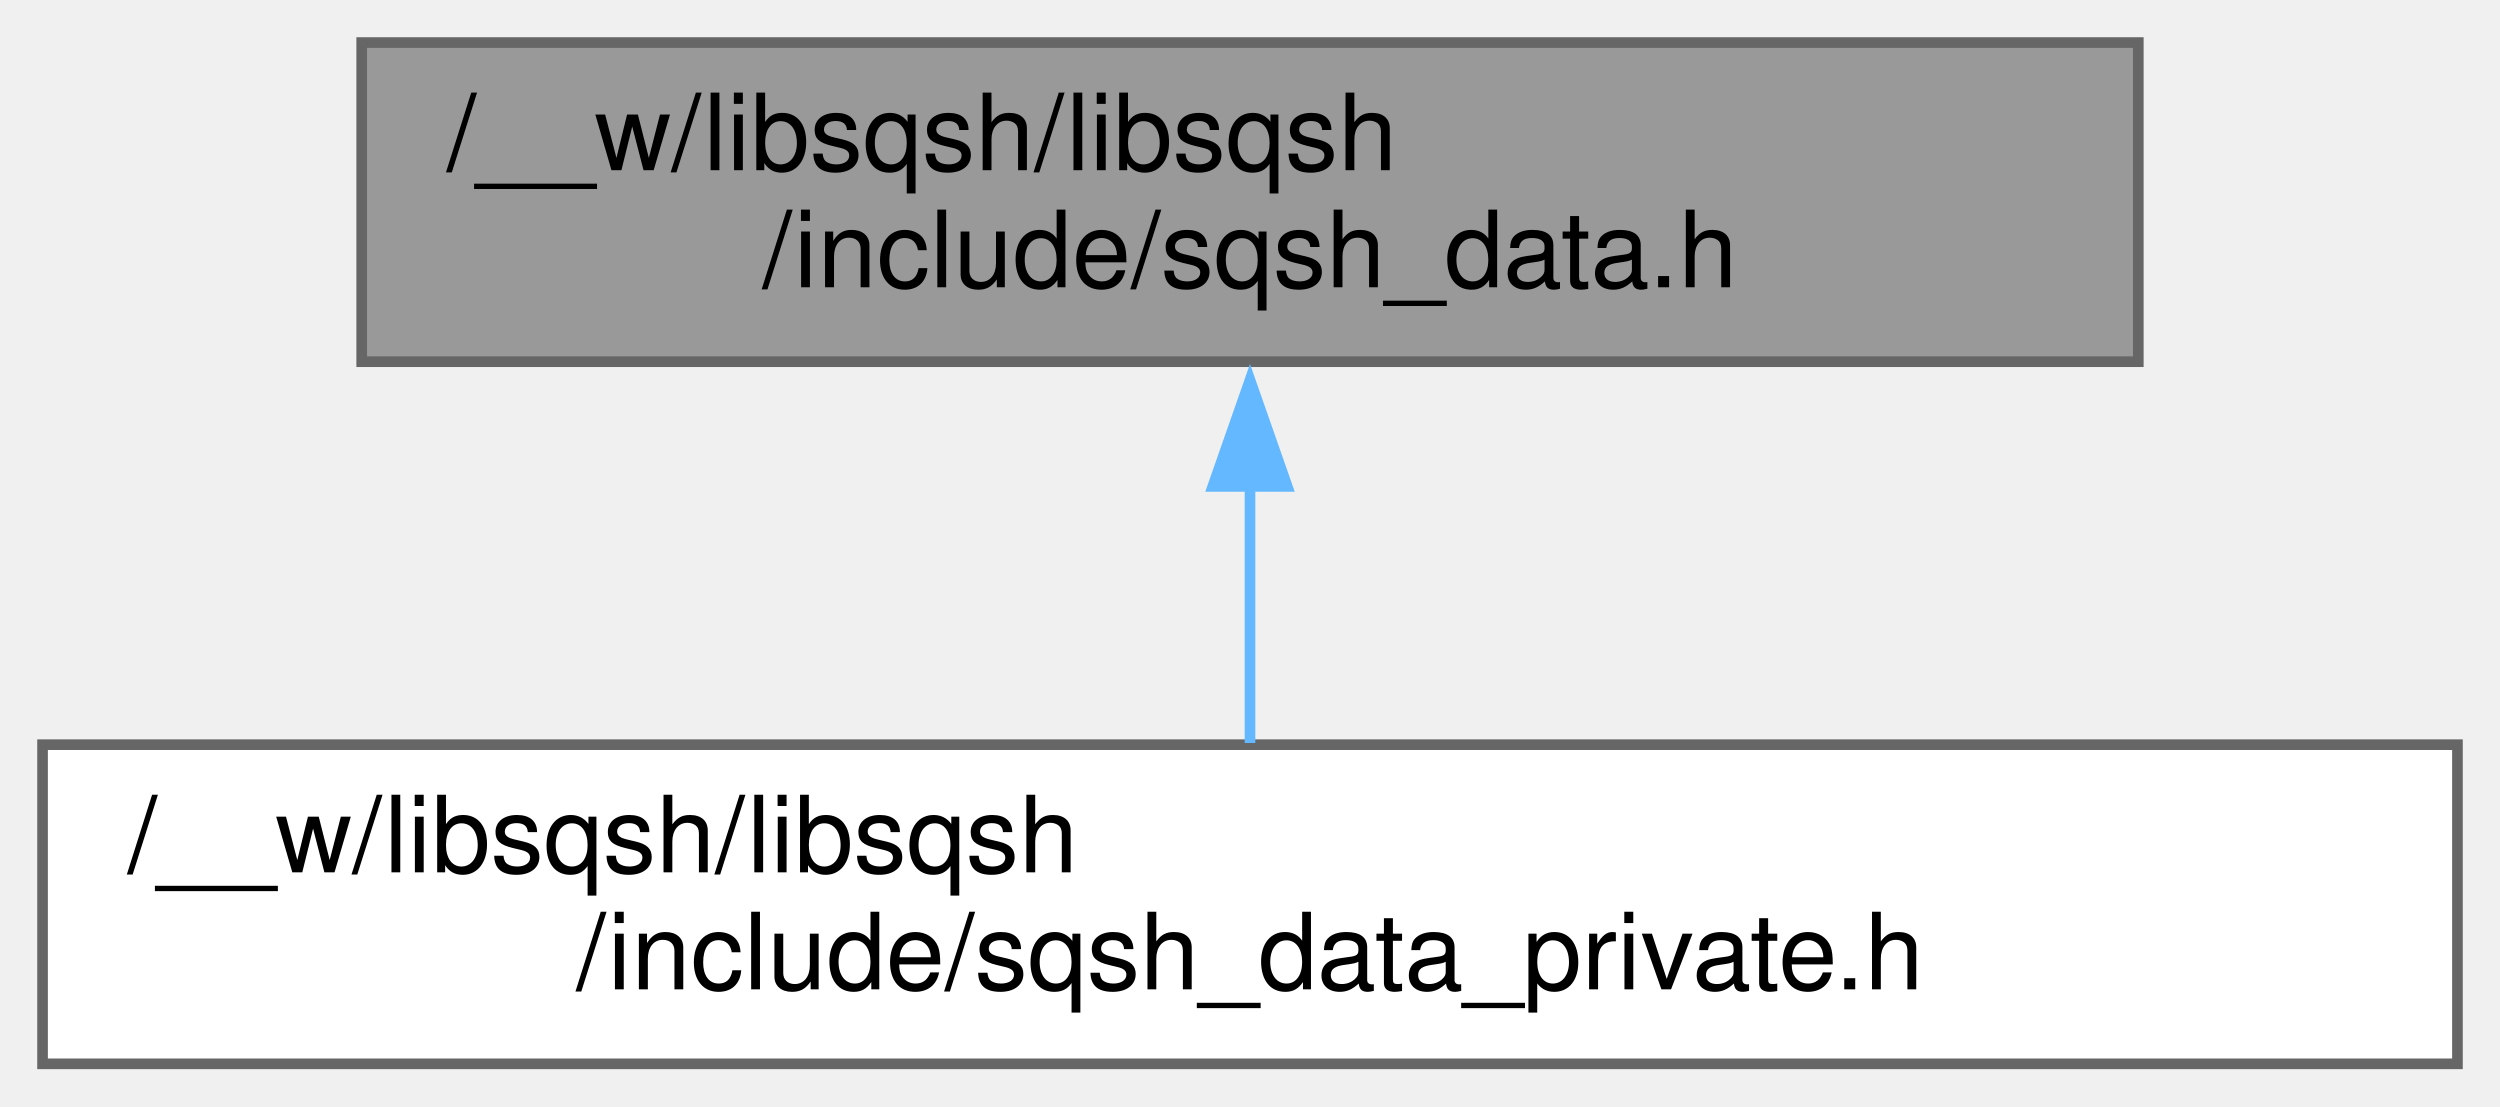
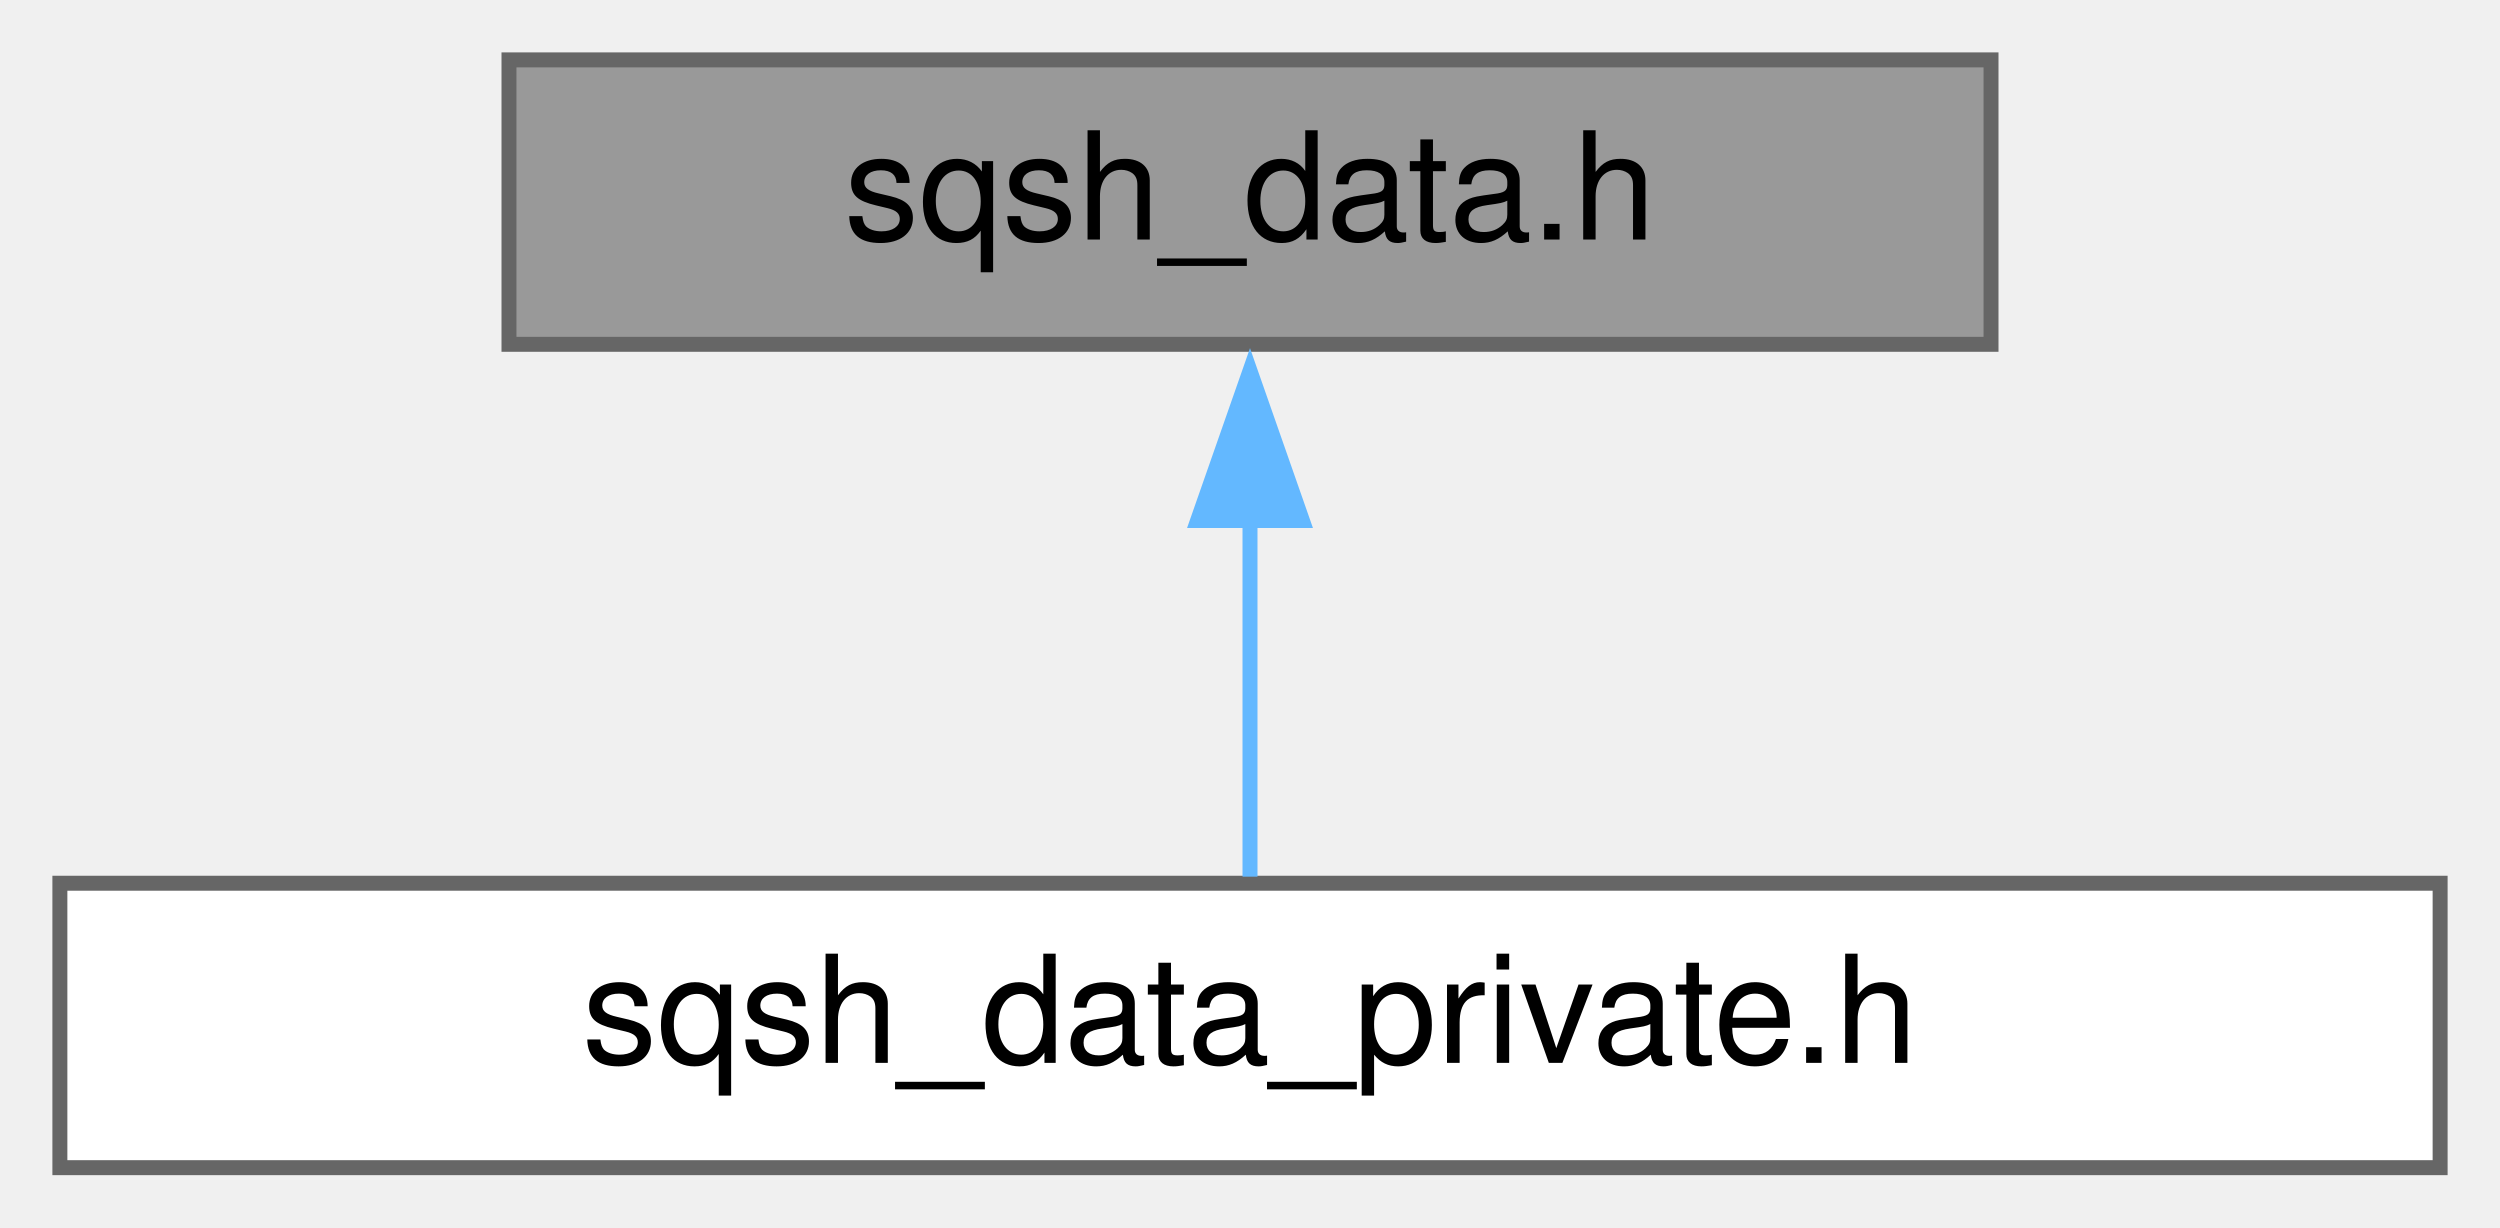
- <svg xmlns="http://www.w3.org/2000/svg" xmlns:xlink="http://www.w3.org/1999/xlink" width="235pt" height="104pt" viewBox="0.00 0.00 235.00 104.00">
-   <g id="graph0" class="graph" transform="scale(1 1) rotate(0) translate(4 100)">
+ <svg xmlns="http://www.w3.org/2000/svg" xmlns:xlink="http://www.w3.org/1999/xlink" width="167pt" height="82pt" viewBox="0.00 0.00 167.00 82.00">
+   <g id="graph0" class="graph" transform="scale(1 1) rotate(0) translate(4 78)">
    <g id="node1" class="node">
      <g id="a_node1">
        <a xlink:title=" ">
-           <polygon fill="#999999" stroke="#666666" points="197,-96 30,-96 30,-66 197,-66 197,-96" />
-           <text text-anchor="start" x="38" y="-84" font-family="Helvetica,sans-Serif" font-size="10.00">/__w/libsqsh/libsqsh</text>
-           <text text-anchor="middle" x="113.5" y="-73" font-family="Helvetica,sans-Serif" font-size="10.00">/include/sqsh_data.h</text>
+           <polygon fill="#999999" stroke="#666666" points="129,-74 30,-74 30,-55 129,-55 129,-74" />
+           <text text-anchor="middle" x="79.5" y="-62" font-family="Helvetica,sans-Serif" font-size="10.00">sqsh_data.h</text>
        </a>
      </g>
    </g>
    <g id="node2" class="node">
      <g id="a_node2">
        <a xlink:href="sqsh__data__private_8h.html" target="_top" xlink:title=" ">
-           <polygon fill="white" stroke="#666666" points="227,-30 0,-30 0,0 227,0 227,-30" />
-           <text text-anchor="start" x="8" y="-18" font-family="Helvetica,sans-Serif" font-size="10.00">/__w/libsqsh/libsqsh</text>
-           <text text-anchor="middle" x="113.5" y="-7" font-family="Helvetica,sans-Serif" font-size="10.00">/include/sqsh_data_private.h</text>
+           <polygon fill="white" stroke="#666666" points="159,-19 0,-19 0,0 159,0 159,-19" />
+           <text text-anchor="middle" x="79.5" y="-7" font-family="Helvetica,sans-Serif" font-size="10.00">sqsh_data_private.h</text>
        </a>
      </g>
    </g>
    <g id="edge1" class="edge">
-       <path fill="none" stroke="#63b8ff" d="M113.5,-54.39C113.5,-46.13 113.5,-37.28 113.5,-30.16" />
-       <polygon fill="#63b8ff" stroke="#63b8ff" points="110,-54.28 113.5,-64.28 117,-54.28 110,-54.28" />
+       <path fill="none" stroke="#63b8ff" d="M79.5,-43.35C79.5,-35.1 79.5,-25.97 79.5,-19.44" />
+       <polygon fill="#63b8ff" stroke="#63b8ff" points="76,-43.23 79.5,-53.23 83,-43.23 76,-43.23" />
    </g>
  </g>
</svg>
